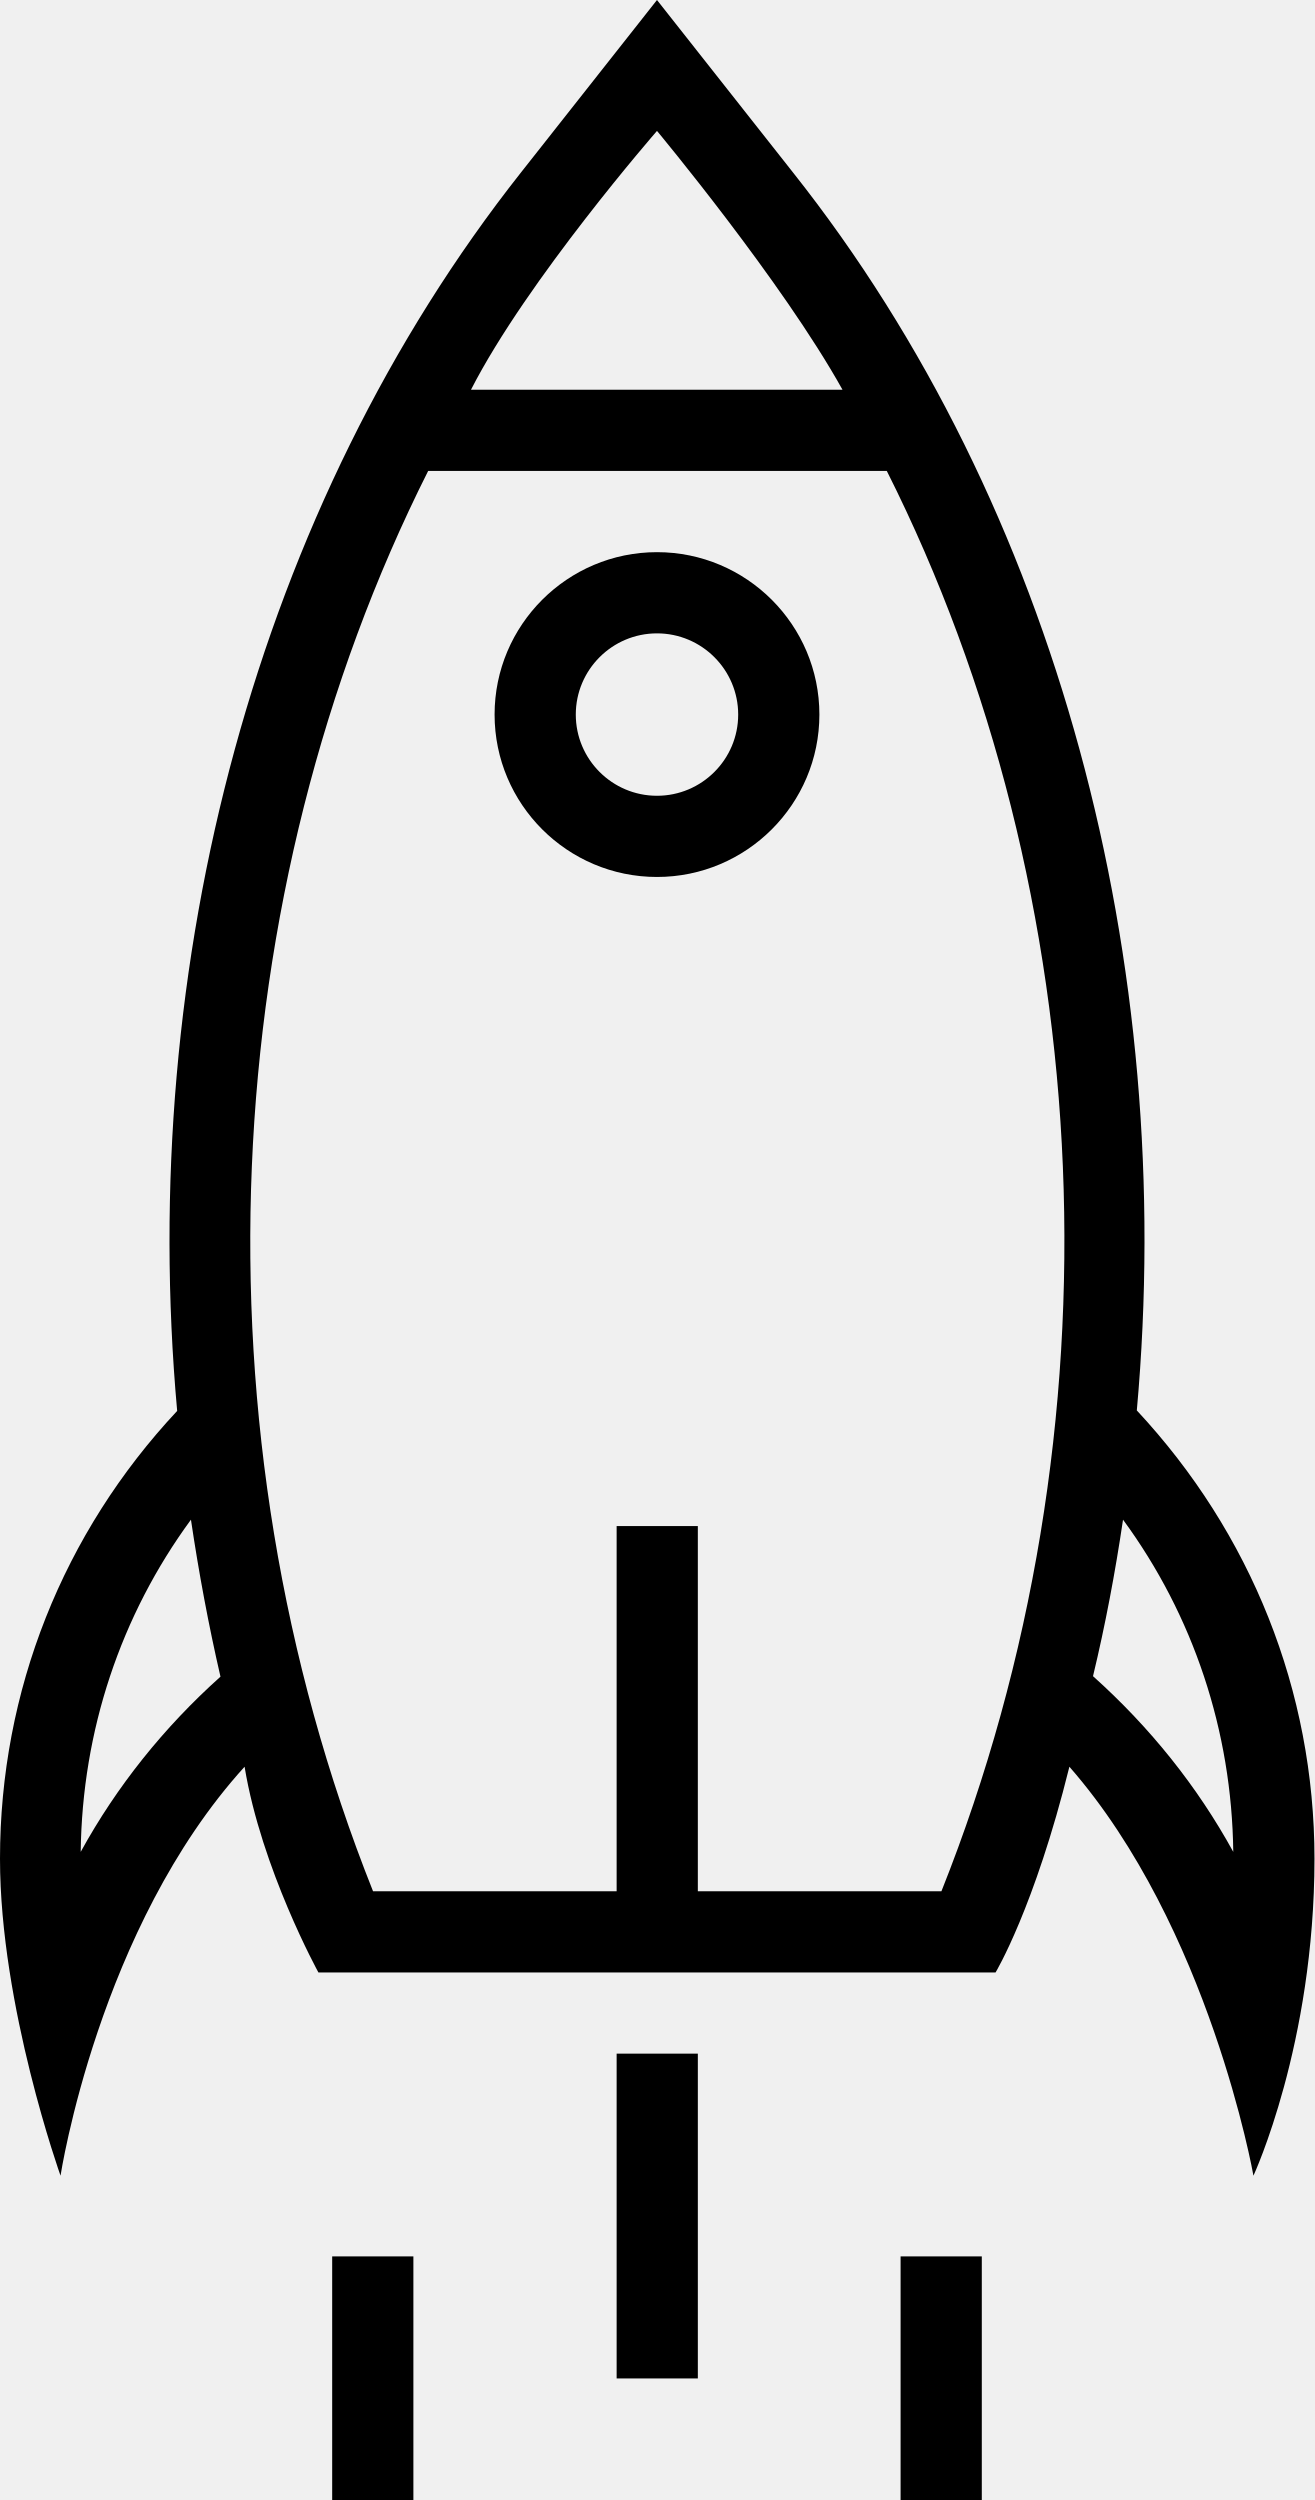
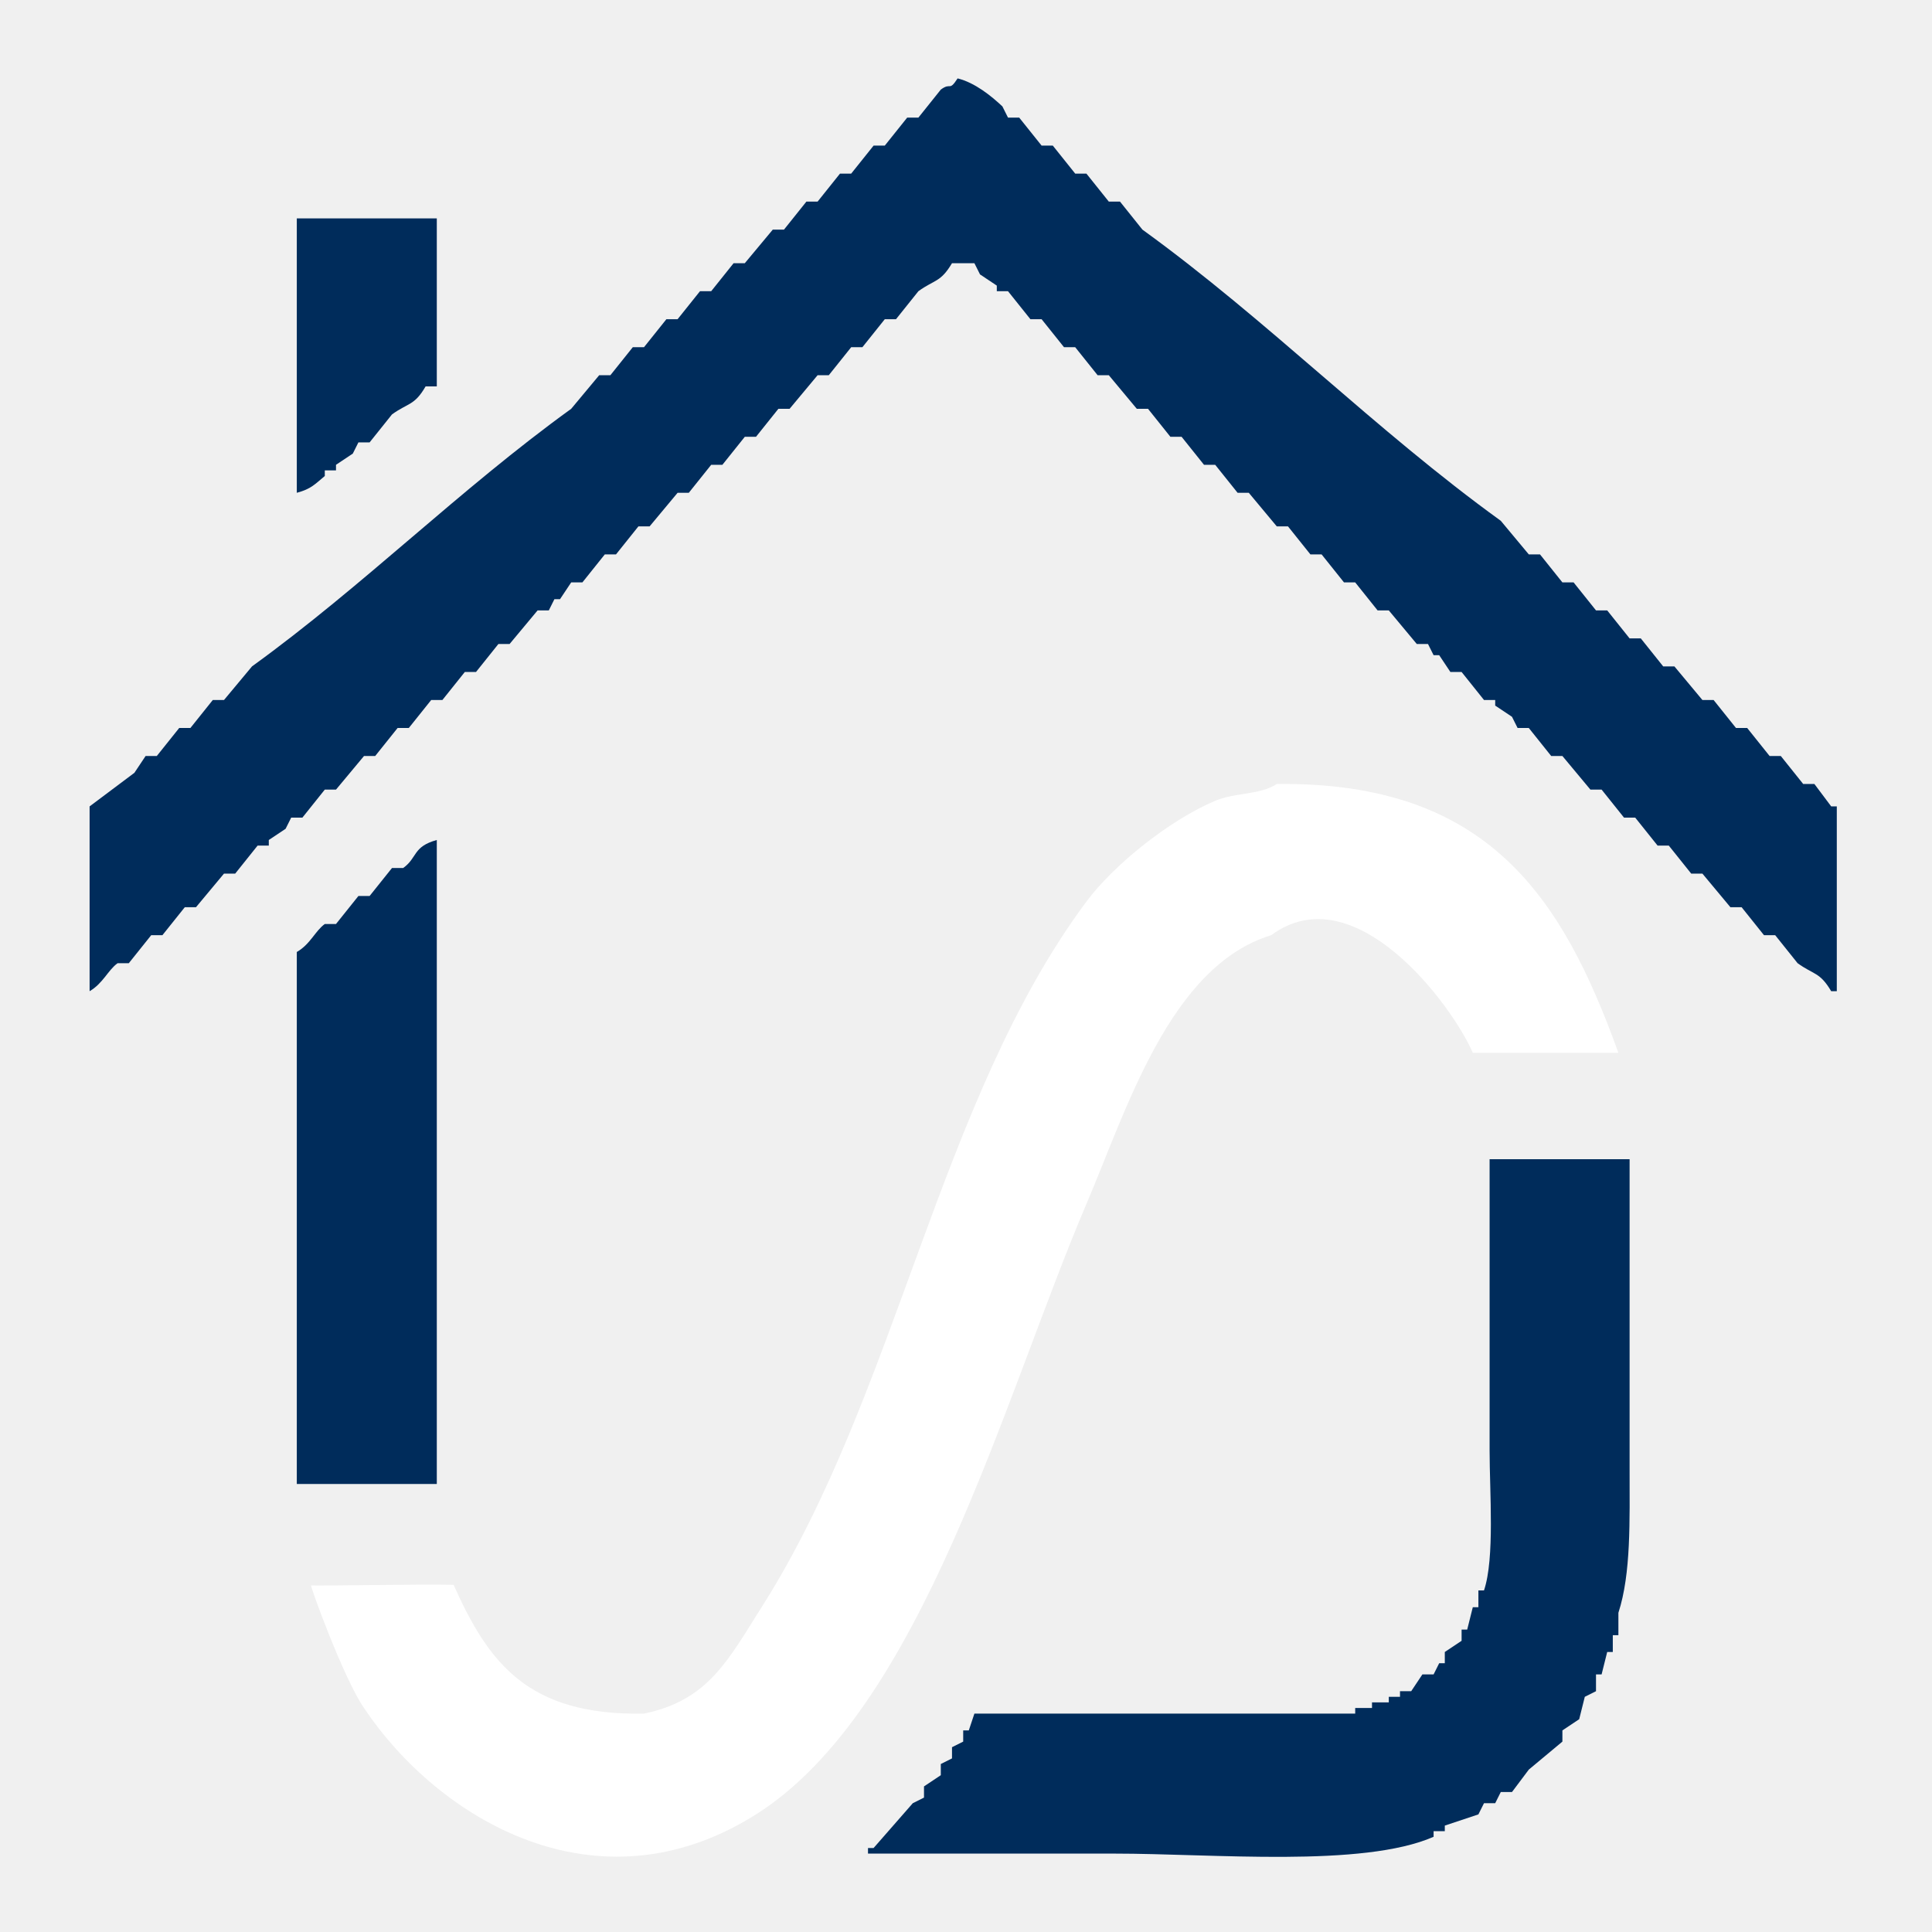
- <svg xmlns="http://www.w3.org/2000/svg" version="1.1" id="Layer_1" x="0px" y="0px" viewBox="0 0 267.1 508" style="enable-background:new 0 0 267.1 508;" xml:space="preserve">
-   <g>
-     <path d="M231,286.6c8.2-90.9-16-183.6-69.9-251.6L133.5,0l-27.6,35C52.1,103.1,27.8,195.8,36,286.7c-23.2,24.8-36,56.9-36,91   c0,30,12.3,64.4,12.3,64.4S20,391.7,49.7,359c3.4,20.7,15,41.8,15,41.8h137.6c0,0,7.9-13.1,15-41.8c28.5,32.6,37.4,83.1,37.4,83.1   s12.4-26.7,12.4-64.4C267.1,343.6,254.2,311.5,231,286.6z M16.4,376.3c0.3-24.6,8.1-48,22.4-67.5c1.6,10.8,3.6,21.5,6,31.9   C33.3,351,23.7,363,16.4,376.3z M133.5,26.6c0,0,25.4,30.5,37.7,52.6H95.7C107.1,56.9,133.5,26.6,133.5,26.6z M191.3,384.3h-49.5   v-74.2h-16.5v74.2H75.8C38.4,290.5,43.8,181.6,87,95.7h93.2C223.4,181.6,228.7,290.5,191.3,384.3z M222.1,340.6   c2.5-10.4,4.5-21,6.1-31.8c14.3,19.5,22.1,42.9,22.4,67.5C243.3,363,233.7,351,222.1,340.6z" />
-     <path d="M133.5,112.2c-18.2,0-33,14.8-33,33s14.8,33,33,33s33-14.8,33-33S151.7,112.2,133.5,112.2z M133.5,161.7   c-9.1,0-16.5-7.4-16.5-16.5s7.4-16.5,16.5-16.5s16.5,7.4,16.5,16.5S142.6,161.7,133.5,161.7z" />
-     <rect x="125.3" y="417.3" width="16.5" height="66" />
-     <rect x="183" y="458.5" width="16.5" height="49.5" />
-     <rect x="67.5" y="458.5" width="16.5" height="49.5" />
-   </g>
+ <svg xmlns="http://www.w3.org/2000/svg" width="345" height="345" viewBox="0 0 345 345">
+   <defs>
+     <style>
+       .cls-1 {
+         fill: #002c5b;
+       }
+ 
+       .cls-1, .cls-2 {
+         fill-rule: evenodd;
+       }
+ 
+       .cls-2 {
+         fill: #fff;
+       }
+     </style>
+   </defs>
+   <path id="Farbfüllung_3" class="cls-1" d="M171,14c3.086,0.759,5.969,3.1,8,5l1,2h2l4,5h2l4,5h2l4,5h2l4,5c22.414,16.221,41.552,35.779,64,52l5,6h2l4,5h2l4,5h2l4,5h2l4,5h2l5,6h2l4,5h2l4,5h2l4,5h2l3,4h1v33h-1c-2.044-3.446-3.091-2.9-6-5l-4-5h-2l-4-5h-2l-5-6h-2l-4-5h-2l-4-5h-2l-4-5h-2l-5-6h-2l-4-5h-2l-1-2-3-2v-1h-2l-4-5h-2l-2-3h-1q-0.5-1-1-2h-2l-5-6h-2l-4-5h-2l-4-5h-2l-4-5h-2l-5-6h-2l-4-5h-2l-4-5h-2l-4-5h-2l-5-6h-2l-4-5h-2l-4-5h-2l-4-5h-2V51l-3-2-1-2h-4c-2.049,3.446-3.088,2.9-6,5l-4,5h-2l-4,5h-2l-4,5h-2l-5,6h-2l-4,5h-2l-4,5h-2l-4,5h-2l-5,6h-2l-4,5h-2l-4,5h-2l-2,3H99l-1,2H96l-5,6H89l-4,5H83l-4,5H77l-4,5H71l-4,5H65l-5,6H58l-4,5H52l-1,2-3,2v1H46l-4,5H40l-5,6H33l-4,5H27l-4,5H21c-1.733,1.251-2.576,3.579-5,5V144l8-6,2-3h2l4-5h2l4-5h2l5-6c19.96-14.45,37.027-31.568,57-46l5-6h2l4-5h2l4-5h2l4-5h2l4-5h2l5-6h2l4-5h2l4-5h2l4-5h2l4-5h2l4-5C169.865,14.609,169.43,16.432,171,14ZM53,39H78V69H76c-1.985,3.443-3.125,2.924-6,5l-4,5H64l-1,2-3,2v1H58v1c-1.736,1.434-2.413,2.308-5,3V39ZM78,150V265H53V170c2.441-1.41,3.26-3.744,5-5h2l4-5h2l4-5h2C74.579,153.142,73.674,151.191,78,150Zm188,57h25v55c0,9.623.279,18.969-2,26v4h-1v3h-1l-1,4h-1v3l-2,1-1,4-3,2v2l-6,5-3,4h-2l-1,2h-2l-1,2-6,2v1h-2v1c-12.694,5.546-39.337,3-57,3H155v-1h1l7-8,2-1v-2l3-2v-2l2-1v-2l2-1v-2h1l1-3h68v-1h3v-1h3v-1h2v-1h2l2-3h2l1-2h1v-2l3-2v-2h1l1-4h1v-3h1c1.94-5.756,1-17.55,1-25V207Z" />
+   <path id="Farbfüllung_2" class="cls-2" d="M228,140c37.906-.459,51.054,20.47,61,48H263c-3.729-8.615-21.129-31.97-36-21-18.07,5.5-25.8,31.13-33,48-14.781,34.641-29.344,90.286-59,109-28.562,18.023-56.92.586-70-19-3.6-5.168-9.8-22.189-9.432-21.9,0.175,0.137,18.807-.233,25.432-0.1,6.174,13.835,13.212,23.416,34,23,11.541-2.369,15.074-9.681,21-19,24.242-38.124,31.6-90.521,58-126,4.97-6.677,14.969-14.613,23-18C220.618,141.474,224.97,141.985,228,140Z" />
</svg>
